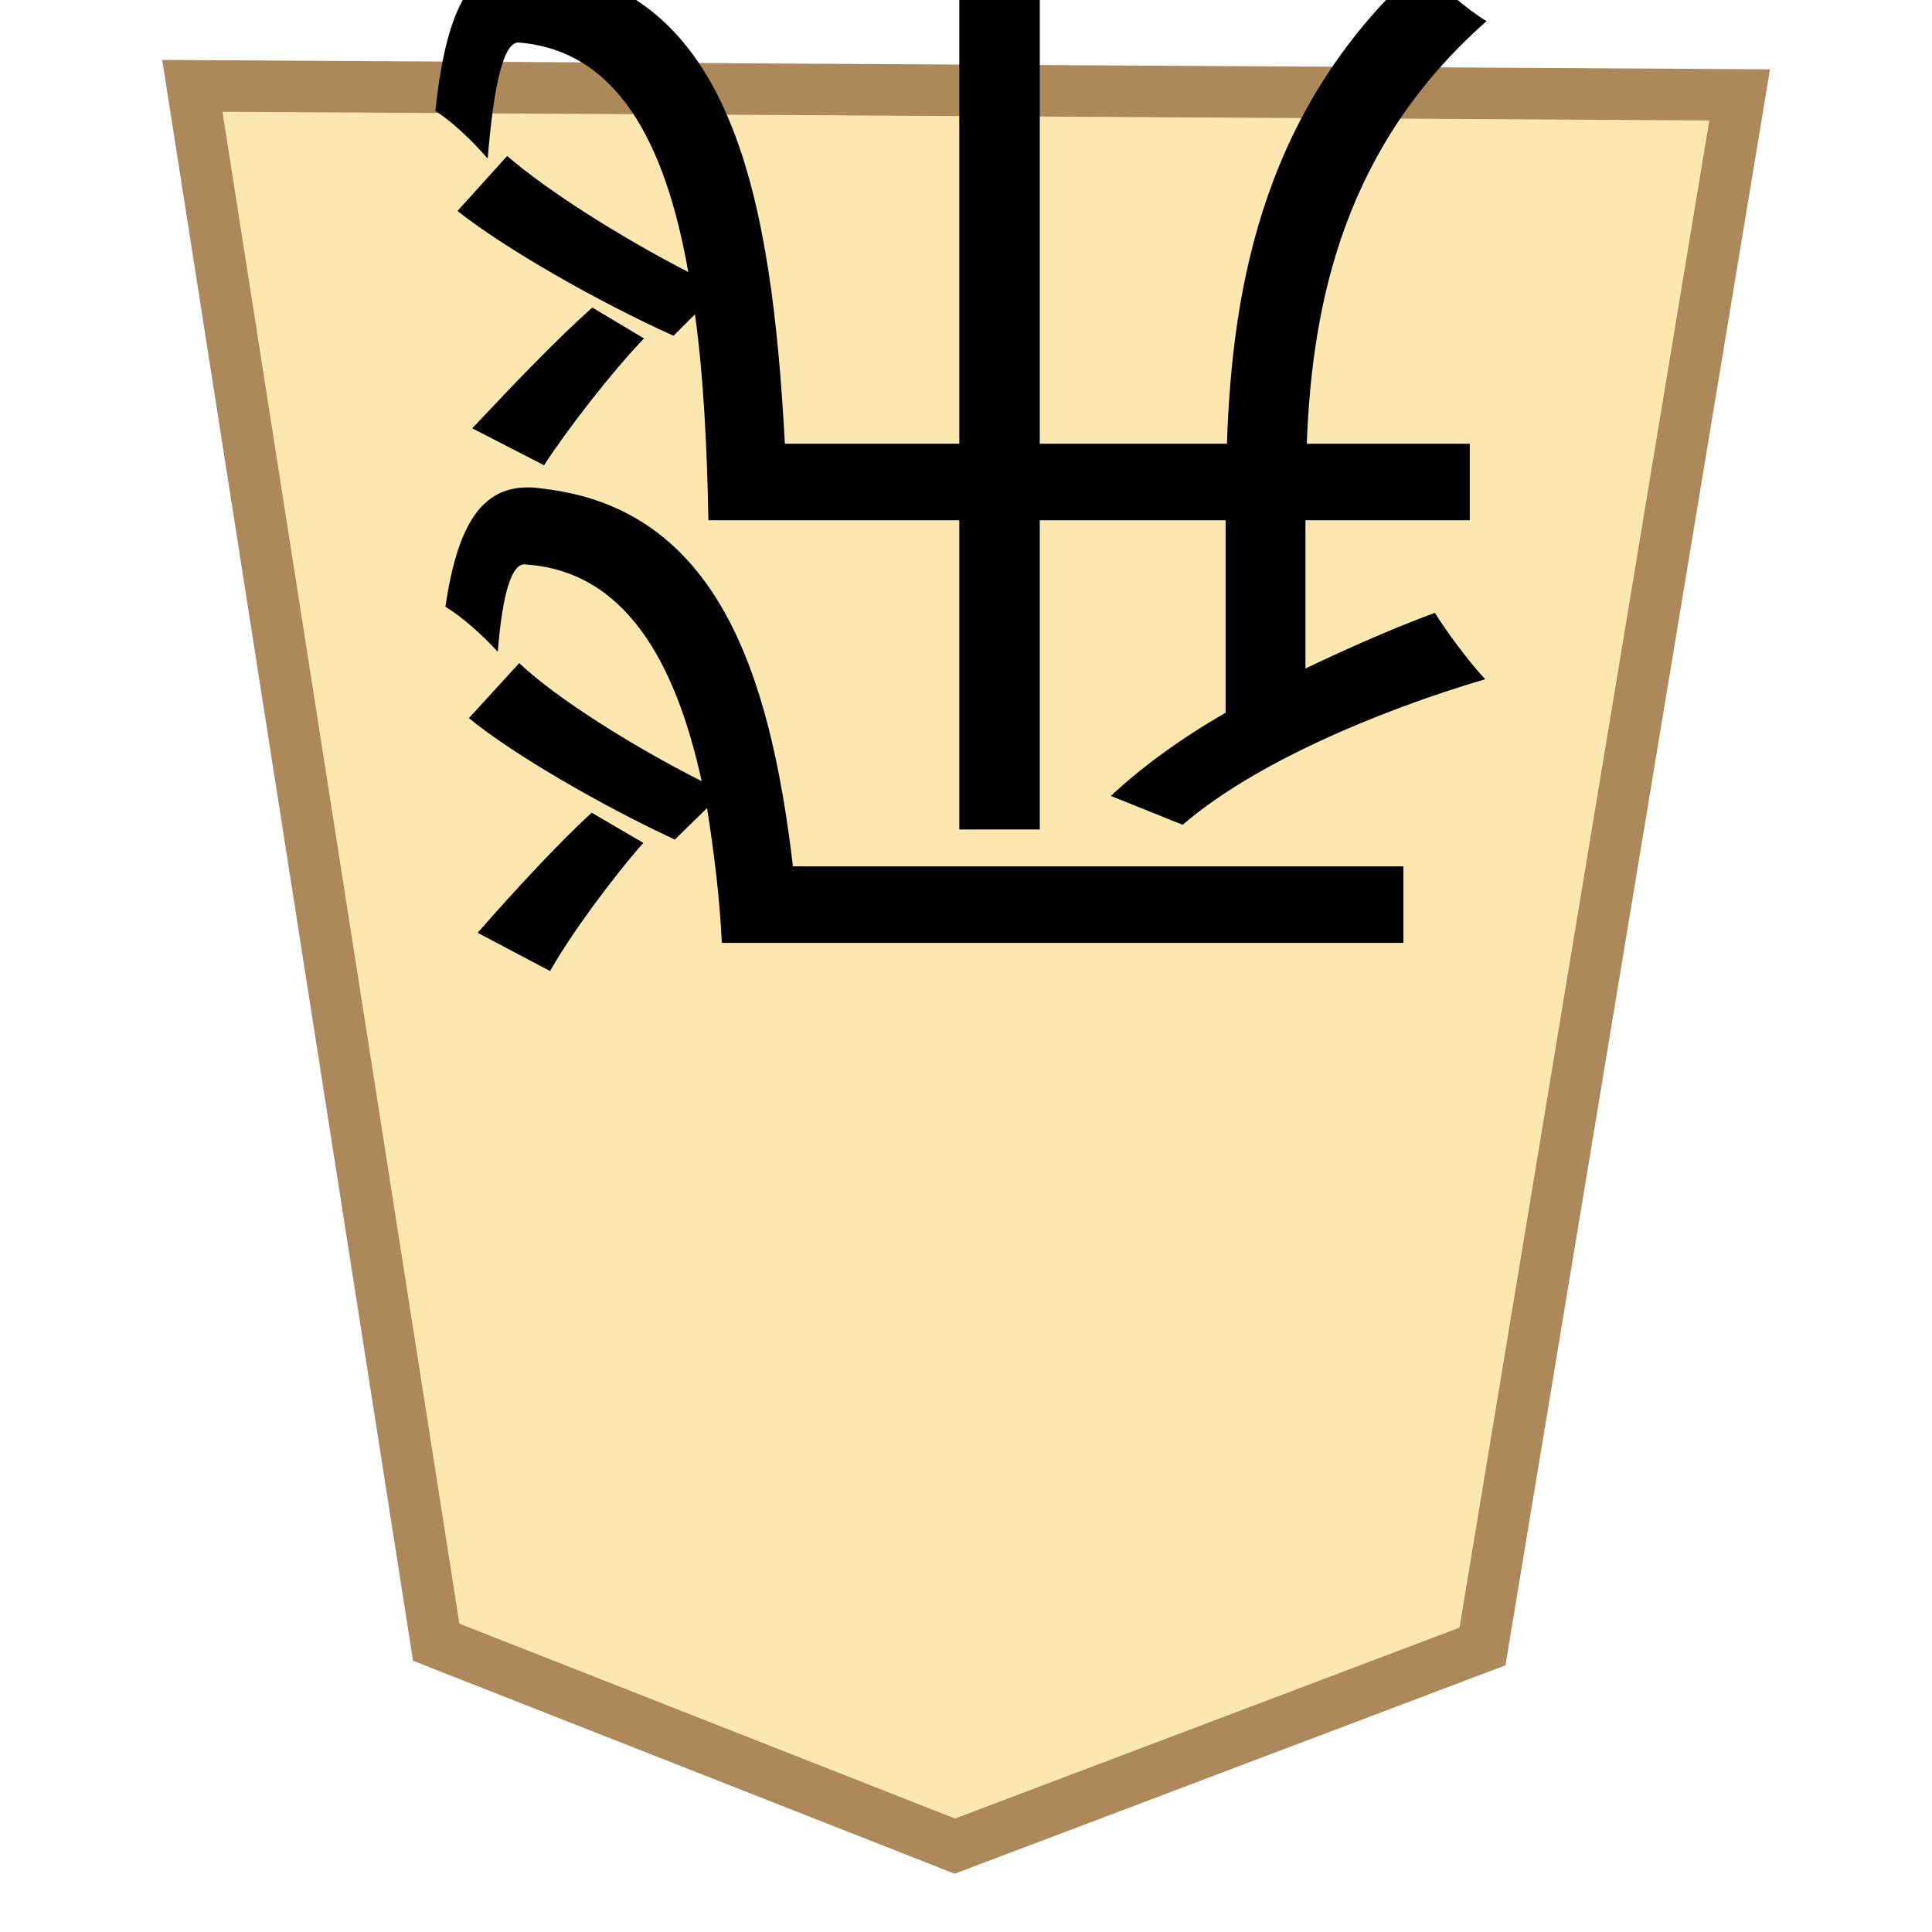
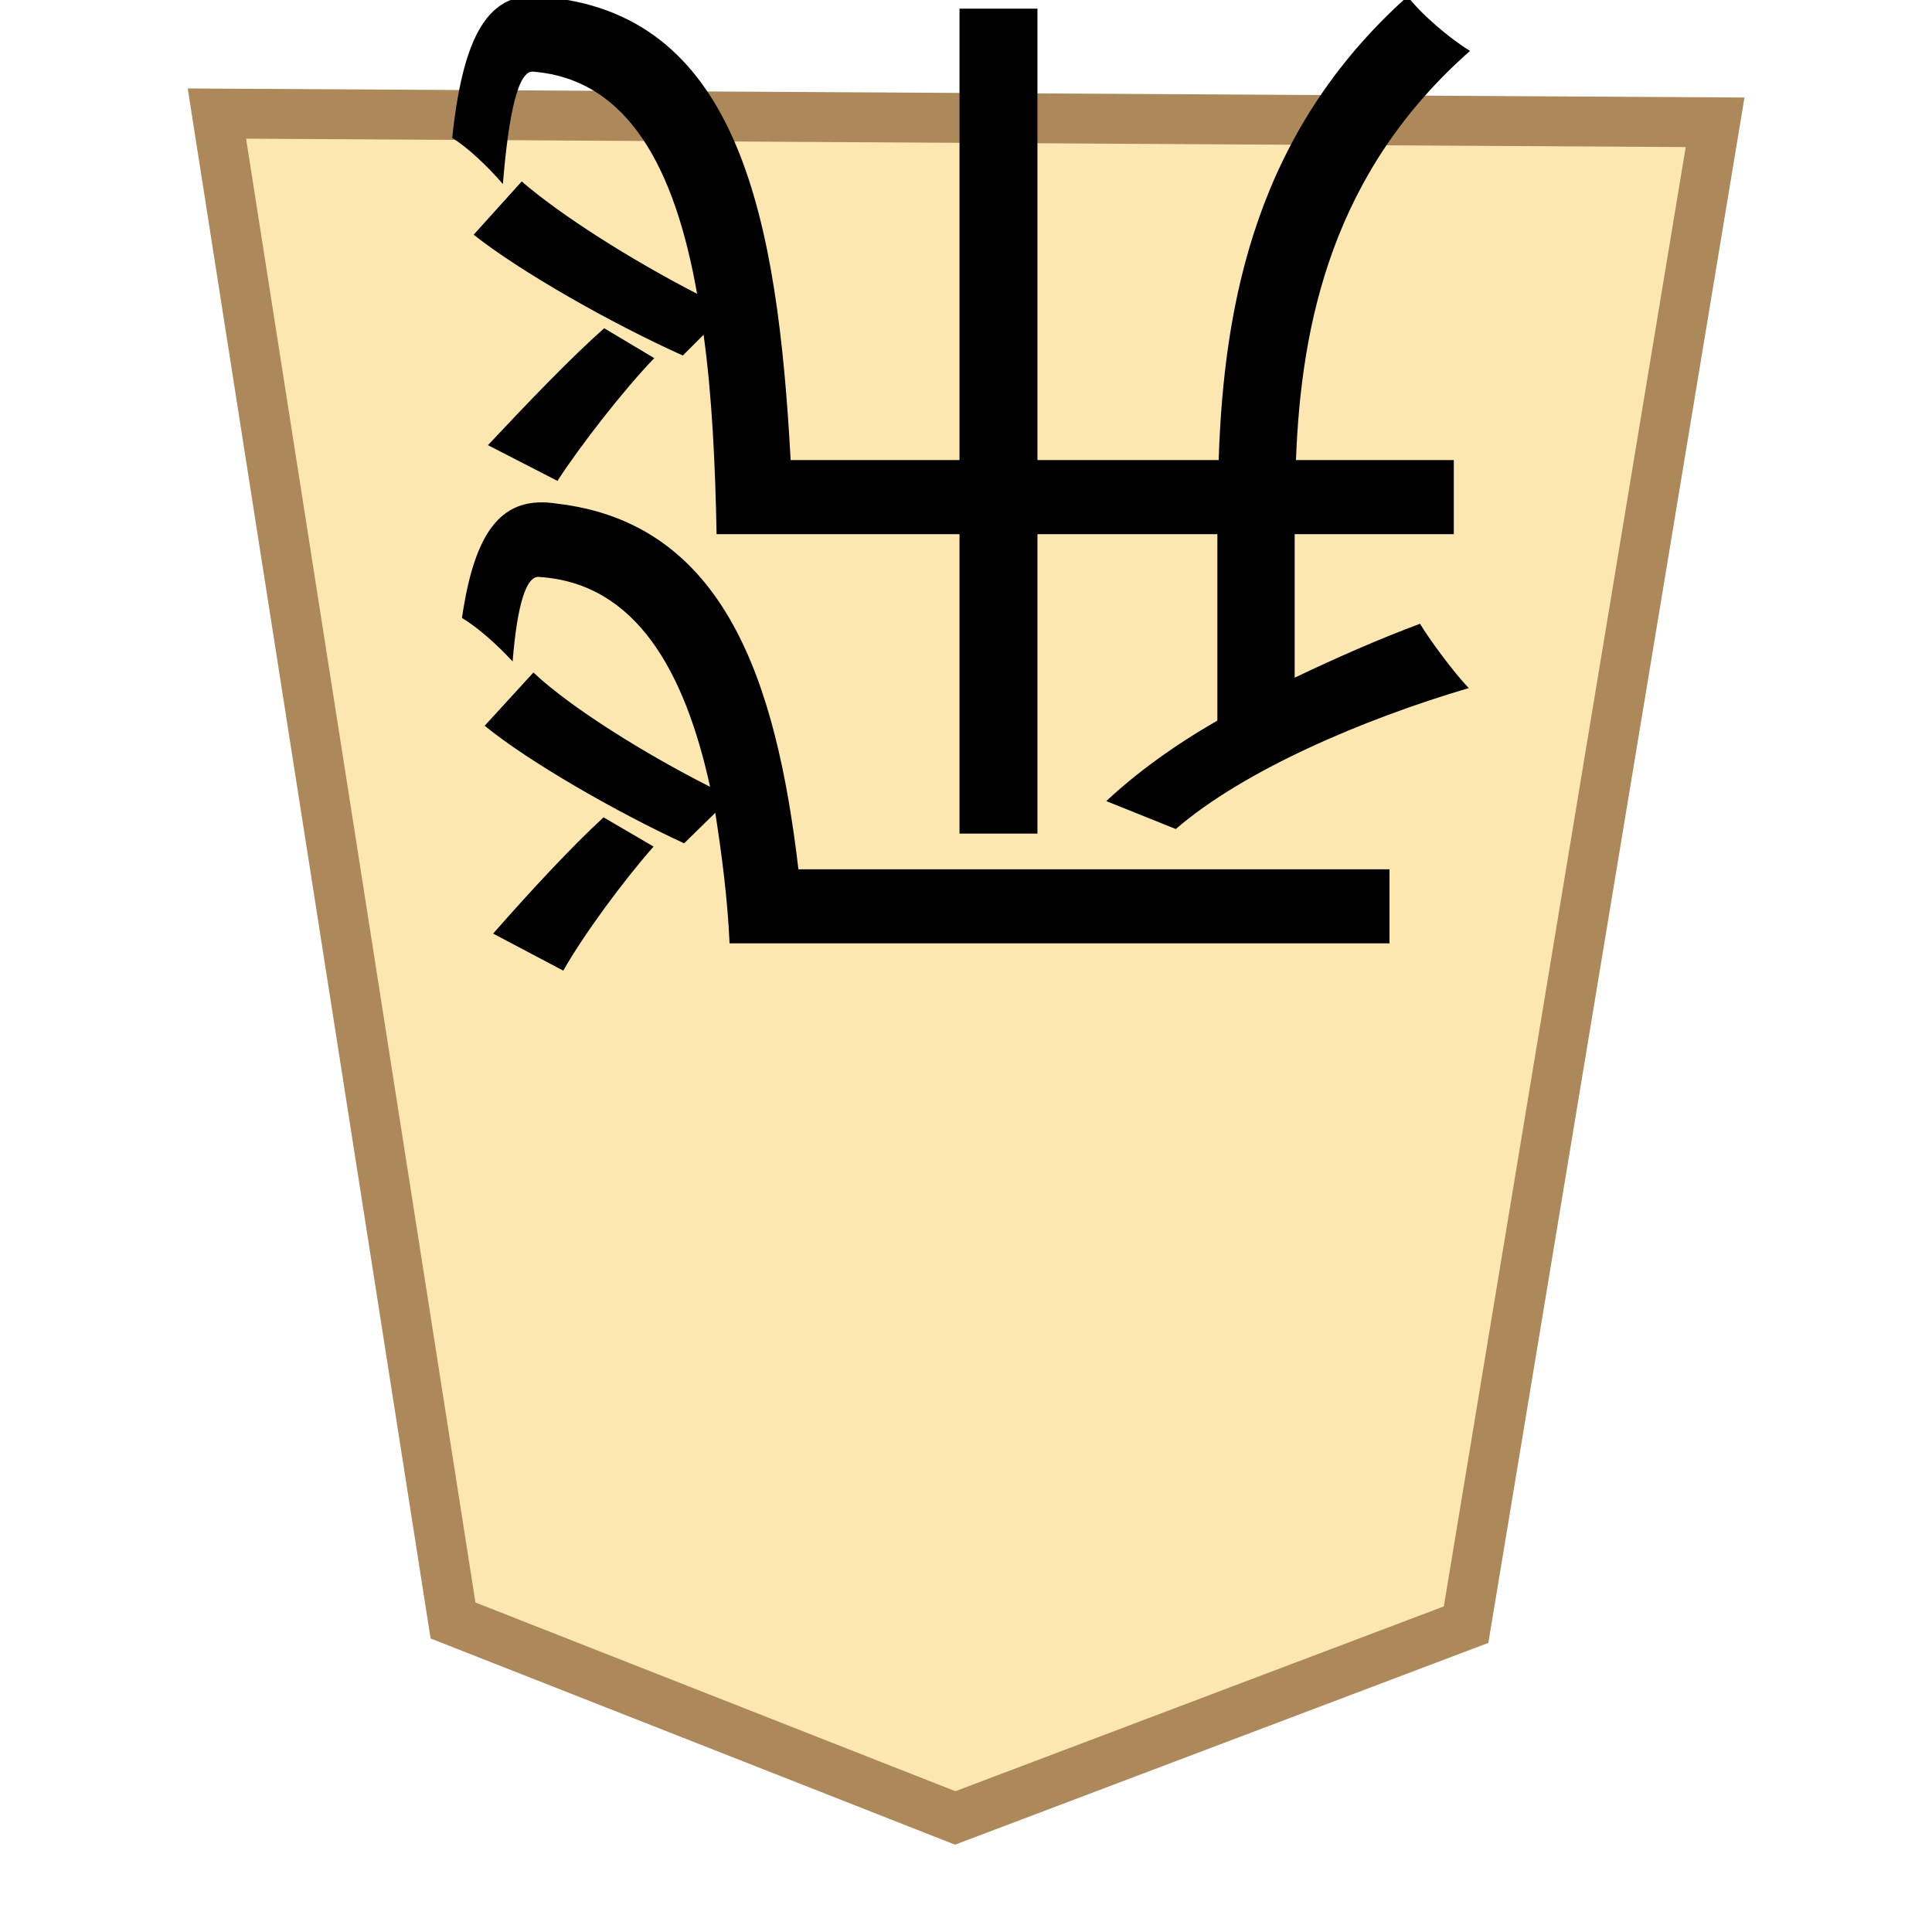
<svg xmlns="http://www.w3.org/2000/svg" version="1.1" width="45" height="45" id="svg14">
  <defs id="defs18" />
-   <g transform="rotate(180,22.5,22.5)">
-     <polygon points="10.47,6.65 4.48,42.79 40.52,43.00 34.84,6.75 22.76,2.00" fill="#FCE7B1" stroke="#AD885A" stroke-width="1.2" />
-     <text x="22.61" y="34.53" text-anchor="middle" dominant-baseline="middle" font-size="26.19" fill="black" font-family="serif">飛</text>
+   <g transform="matrix(-0.96825,0,0,-0.96825,44.2857,44.28)" id="g1">
+     <polygon points="4.48,42.79 40.52,43 34.84,6.75 22.76,2 10.47,6.65 " fill="#fce7b1" stroke="#ad885a" stroke-width="1.2" id="polygon1" />
+     <text x="22.61" y="34.53" text-anchor="middle" dominant-baseline="middle" font-size="26.19px" fill="#000000" font-family="serif" id="text1">飛</text>
  </g>
</svg>
